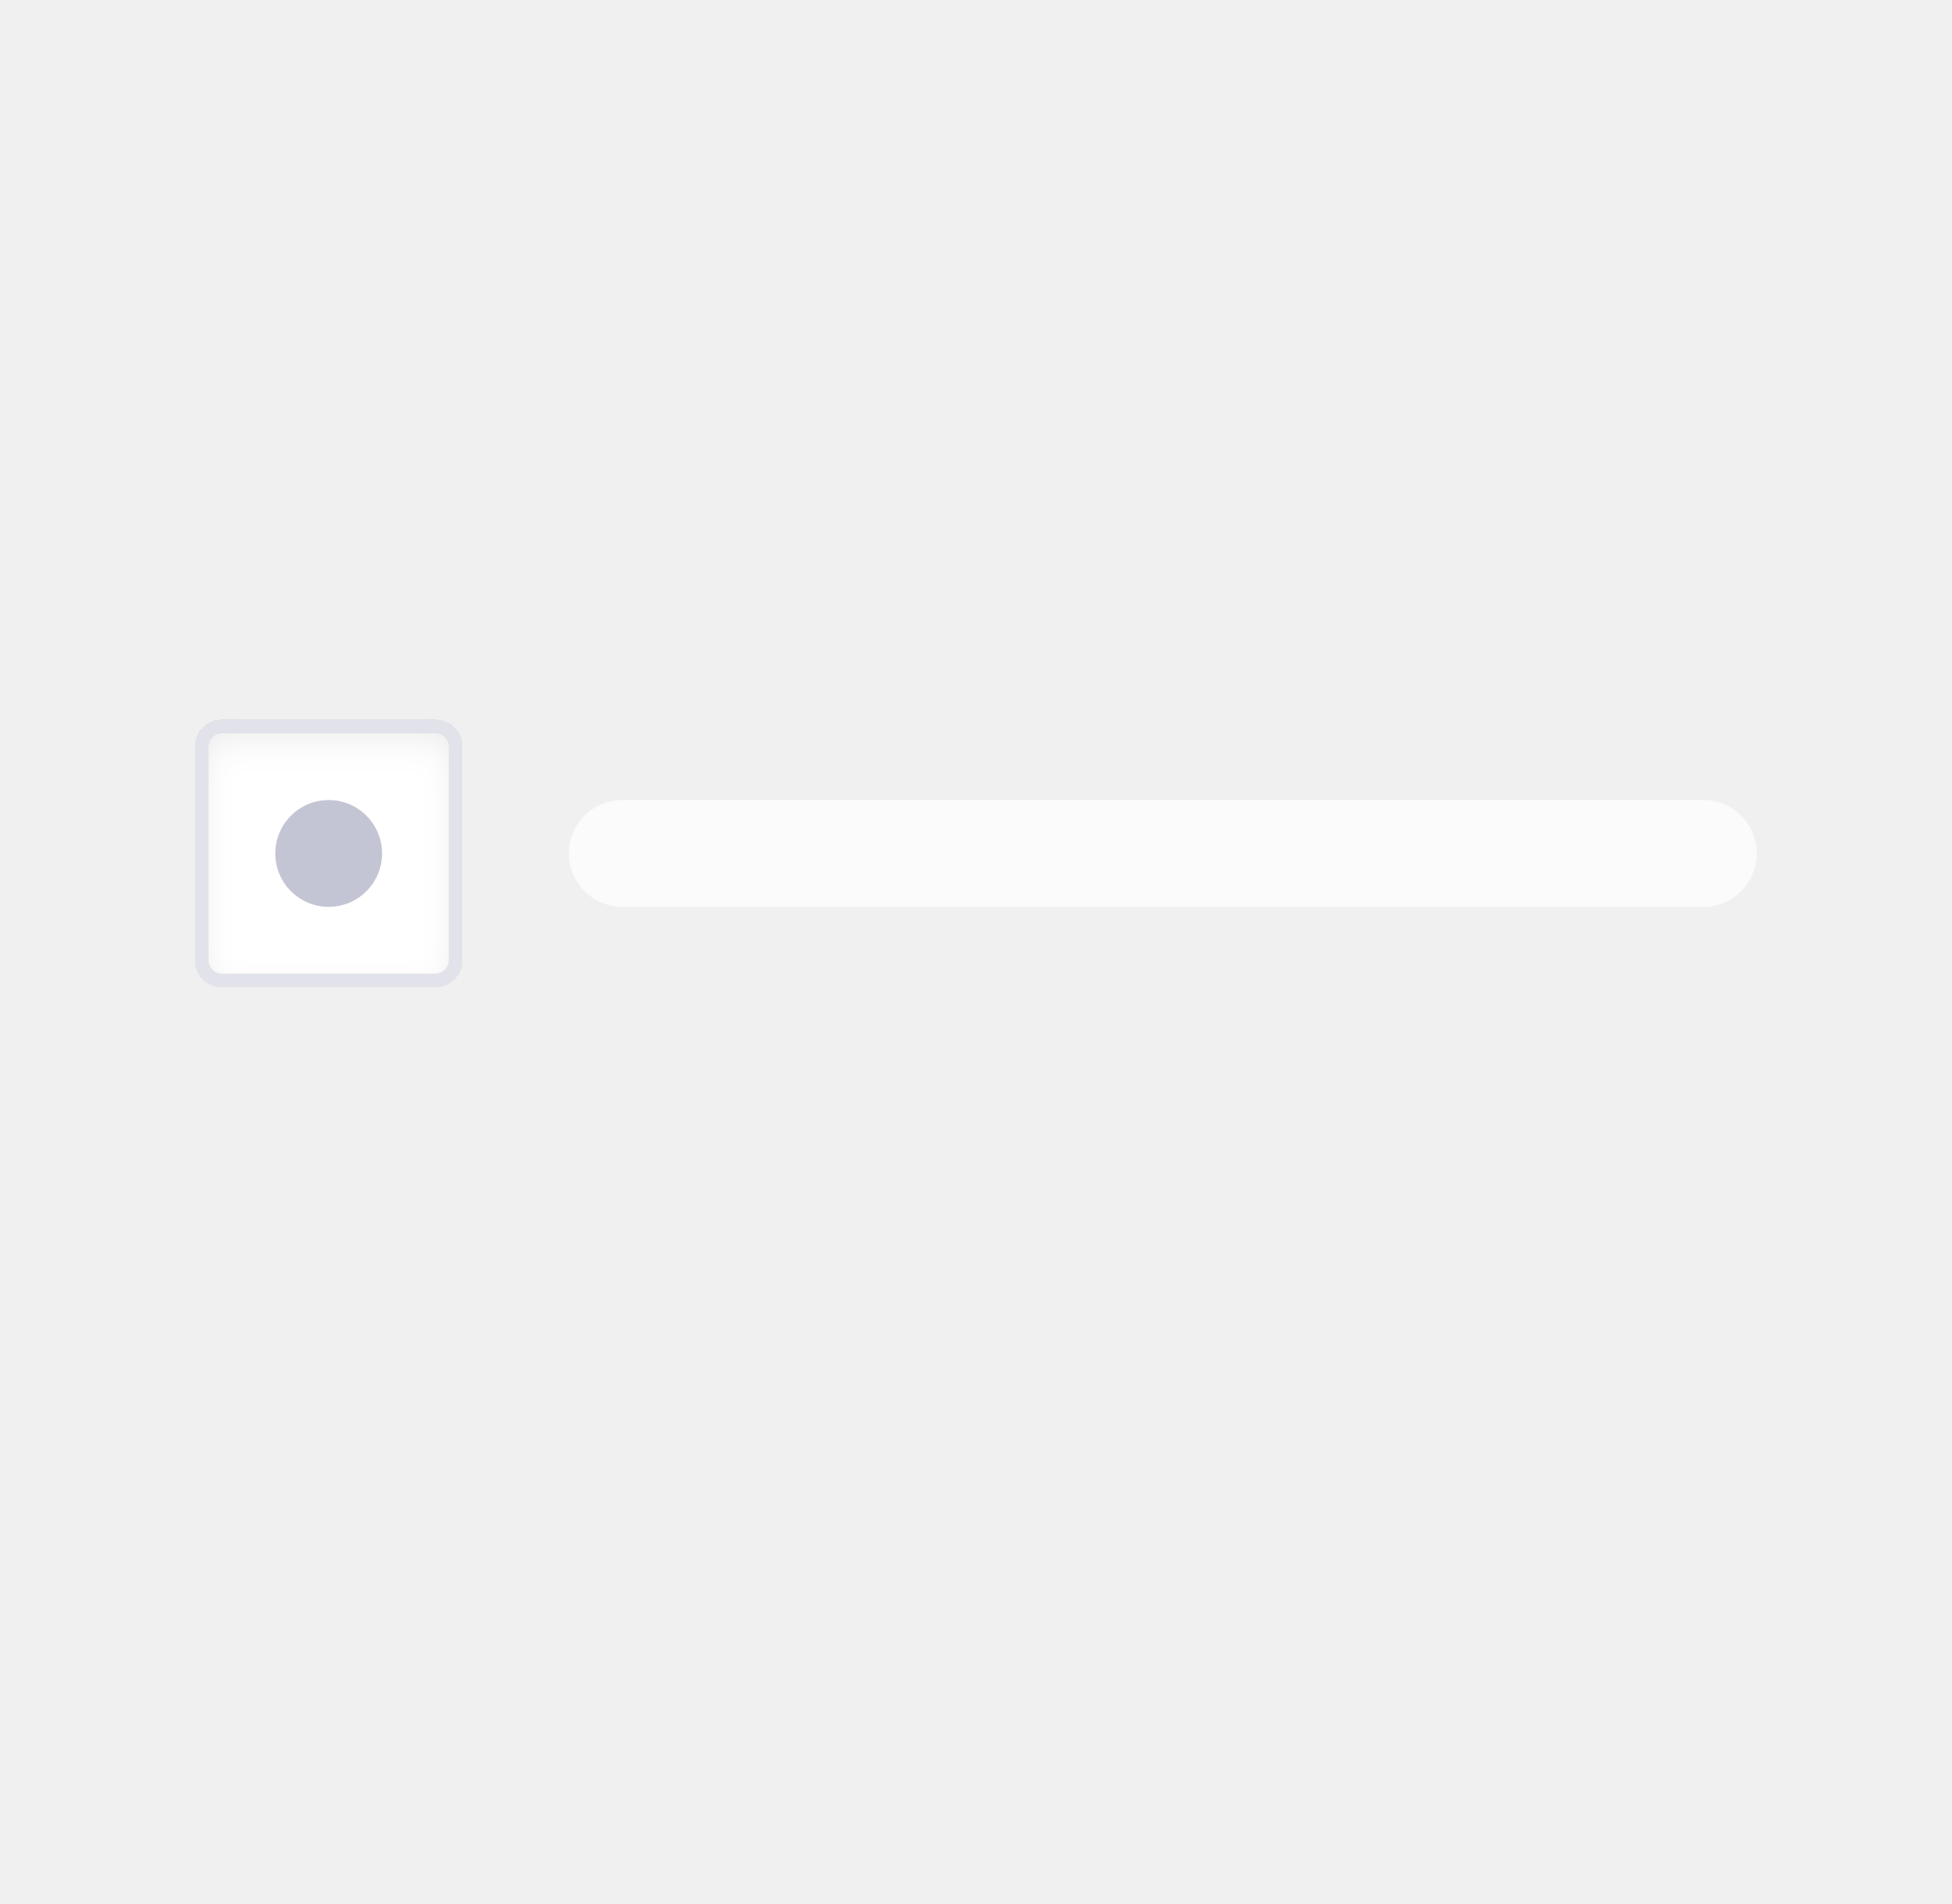
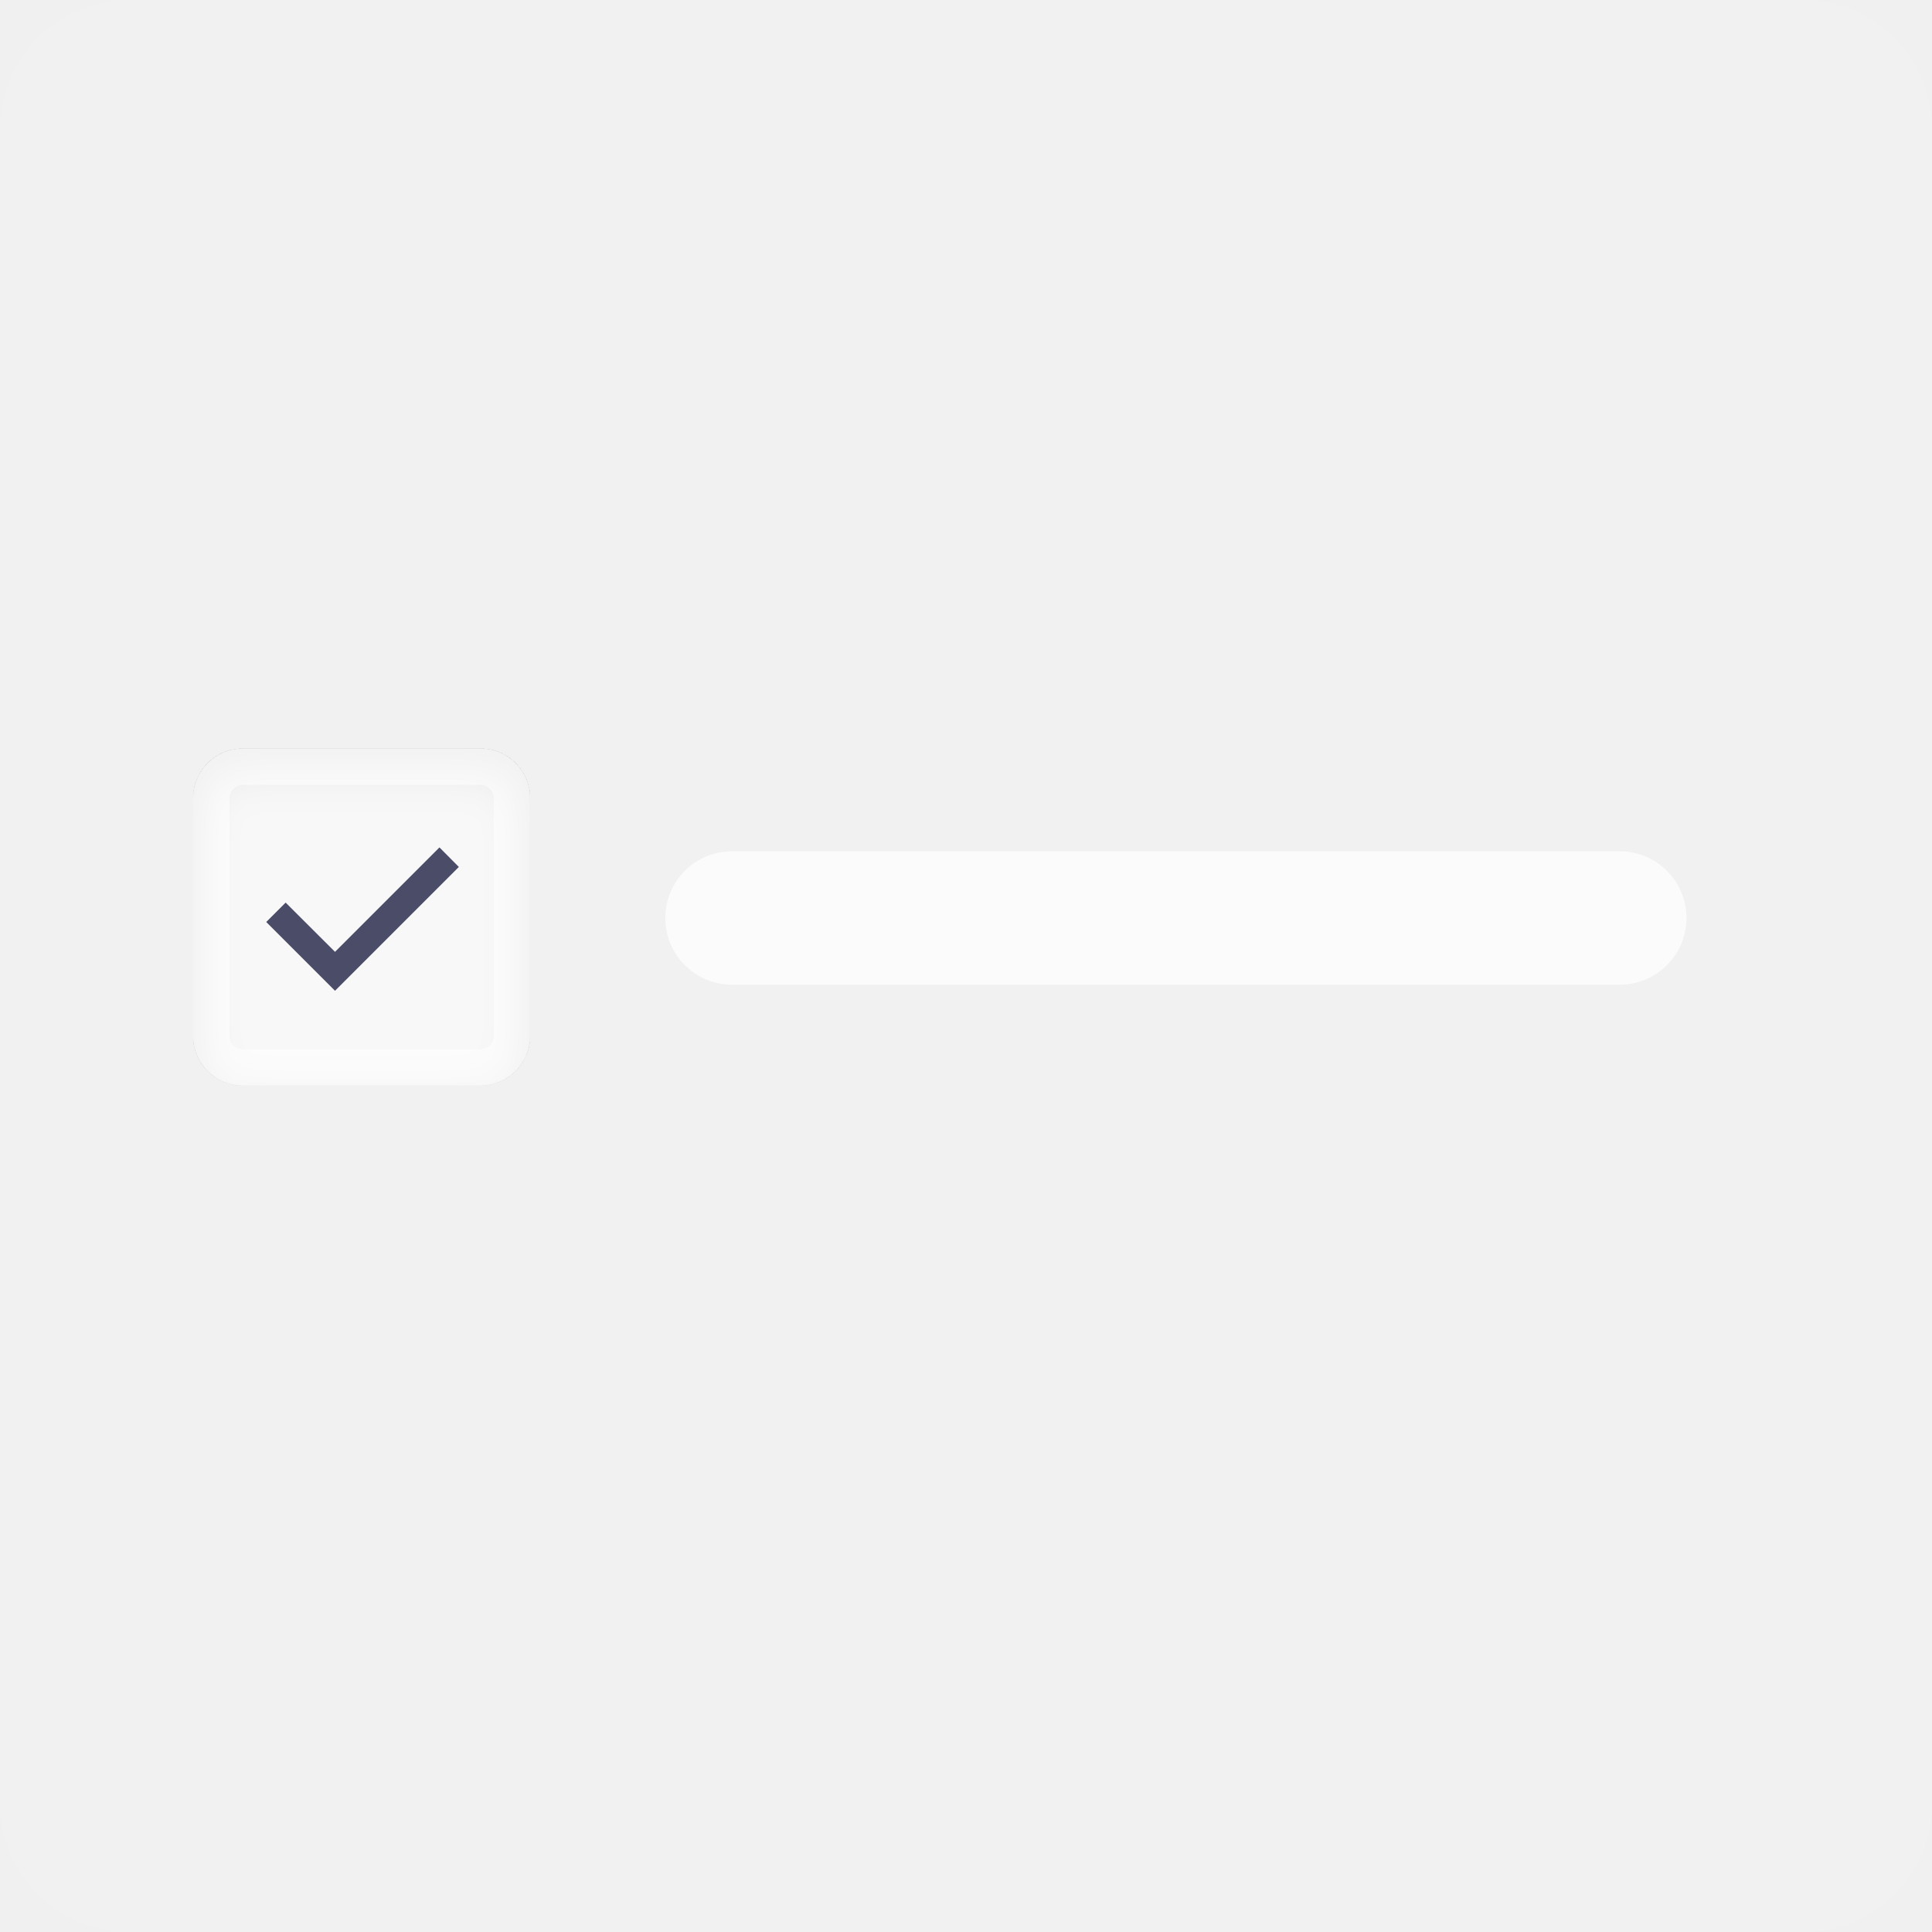
- <svg xmlns="http://www.w3.org/2000/svg" width="480" height="468" fill="none">
+ <svg xmlns="http://www.w3.org/2000/svg" width="480" height="480" fill="none">
+   <rect opacity=".1" width="480" height="480" rx="32" fill="#fff" />
  <g filter="url(#filter0_i)">
-     <rect x="48" y="177" width="65.641" height="65.641" rx="6.564" fill="#fff" />
+     <rect x="48" y="186" width="83.687" height="83.687" rx="12.37" fill="#fff" fill-opacity=".5" />
  </g>
-   <rect x="49.641" y="178.641" width="62.359" height="62.359" rx="4.923" stroke="#E1E2EA" stroke-width="3.282" />
-   <path fill-rule="evenodd" clip-rule="evenodd" d="M80.82 222.949c7.251 0 13.129-5.878 13.129-13.128 0-7.251-5.878-13.129-13.128-13.129s-13.129 5.878-13.129 13.129c0 7.25 5.878 13.128 13.129 13.128z" fill="#C4C5D4" />
-   <rect x="139.897" y="196.692" width="292.103" height="26.256" rx="13.128" fill="#fff" fill-opacity=".7" />
+   <rect x="52.5" y="190.5" width="74.687" height="74.687" rx="7.87" stroke="#fff" stroke-opacity=".5" stroke-width="9" />
+   <rect x="165.292" y="211.498" width="253.708" height="33.148" rx="16.574" fill="#fff" fill-opacity=".7" />
+   <path fill-rule="evenodd" clip-rule="evenodd" d="M83.236 246.156l-17.091-17.091 4.82-4.82 12.27 12.238 25.945-25.945 4.82 4.854-30.764 30.764z" fill="#4B4D68" />
  <defs>
-     <filter id="filter0_i" x="48" y="177" width="65.641" height="68.923" filterUnits="userSpaceOnUse" color-interpolation-filters="sRGB">
+     <filter id="filter0_i" x="48" y="186" width="83.687" height="87.871" filterUnits="userSpaceOnUse" color-interpolation-filters="sRGB">
      <feFlood flood-opacity="0" result="BackgroundImageFix" />
      <feBlend in="SourceGraphic" in2="BackgroundImageFix" result="shape" />
      <feColorMatrix in="SourceAlpha" values="0 0 0 0 0 0 0 0 0 0 0 0 0 0 0 0 0 0 127 0" result="hardAlpha" />
-       <feOffset dy="3.282" />
-       <feGaussianBlur stdDeviation="4.923" />
+       <feOffset dy="4.184" />
+       <feGaussianBlur stdDeviation="6.277" />
      <feComposite in2="hardAlpha" operator="arithmetic" k2="-1" k3="1" />
      <feColorMatrix values="0 0 0 0 0 0 0 0 0 0 0 0 0 0 0 0 0 0 0.09 0" />
      <feBlend in2="shape" result="effect1_innerShadow" />
    </filter>
  </defs>
</svg>
